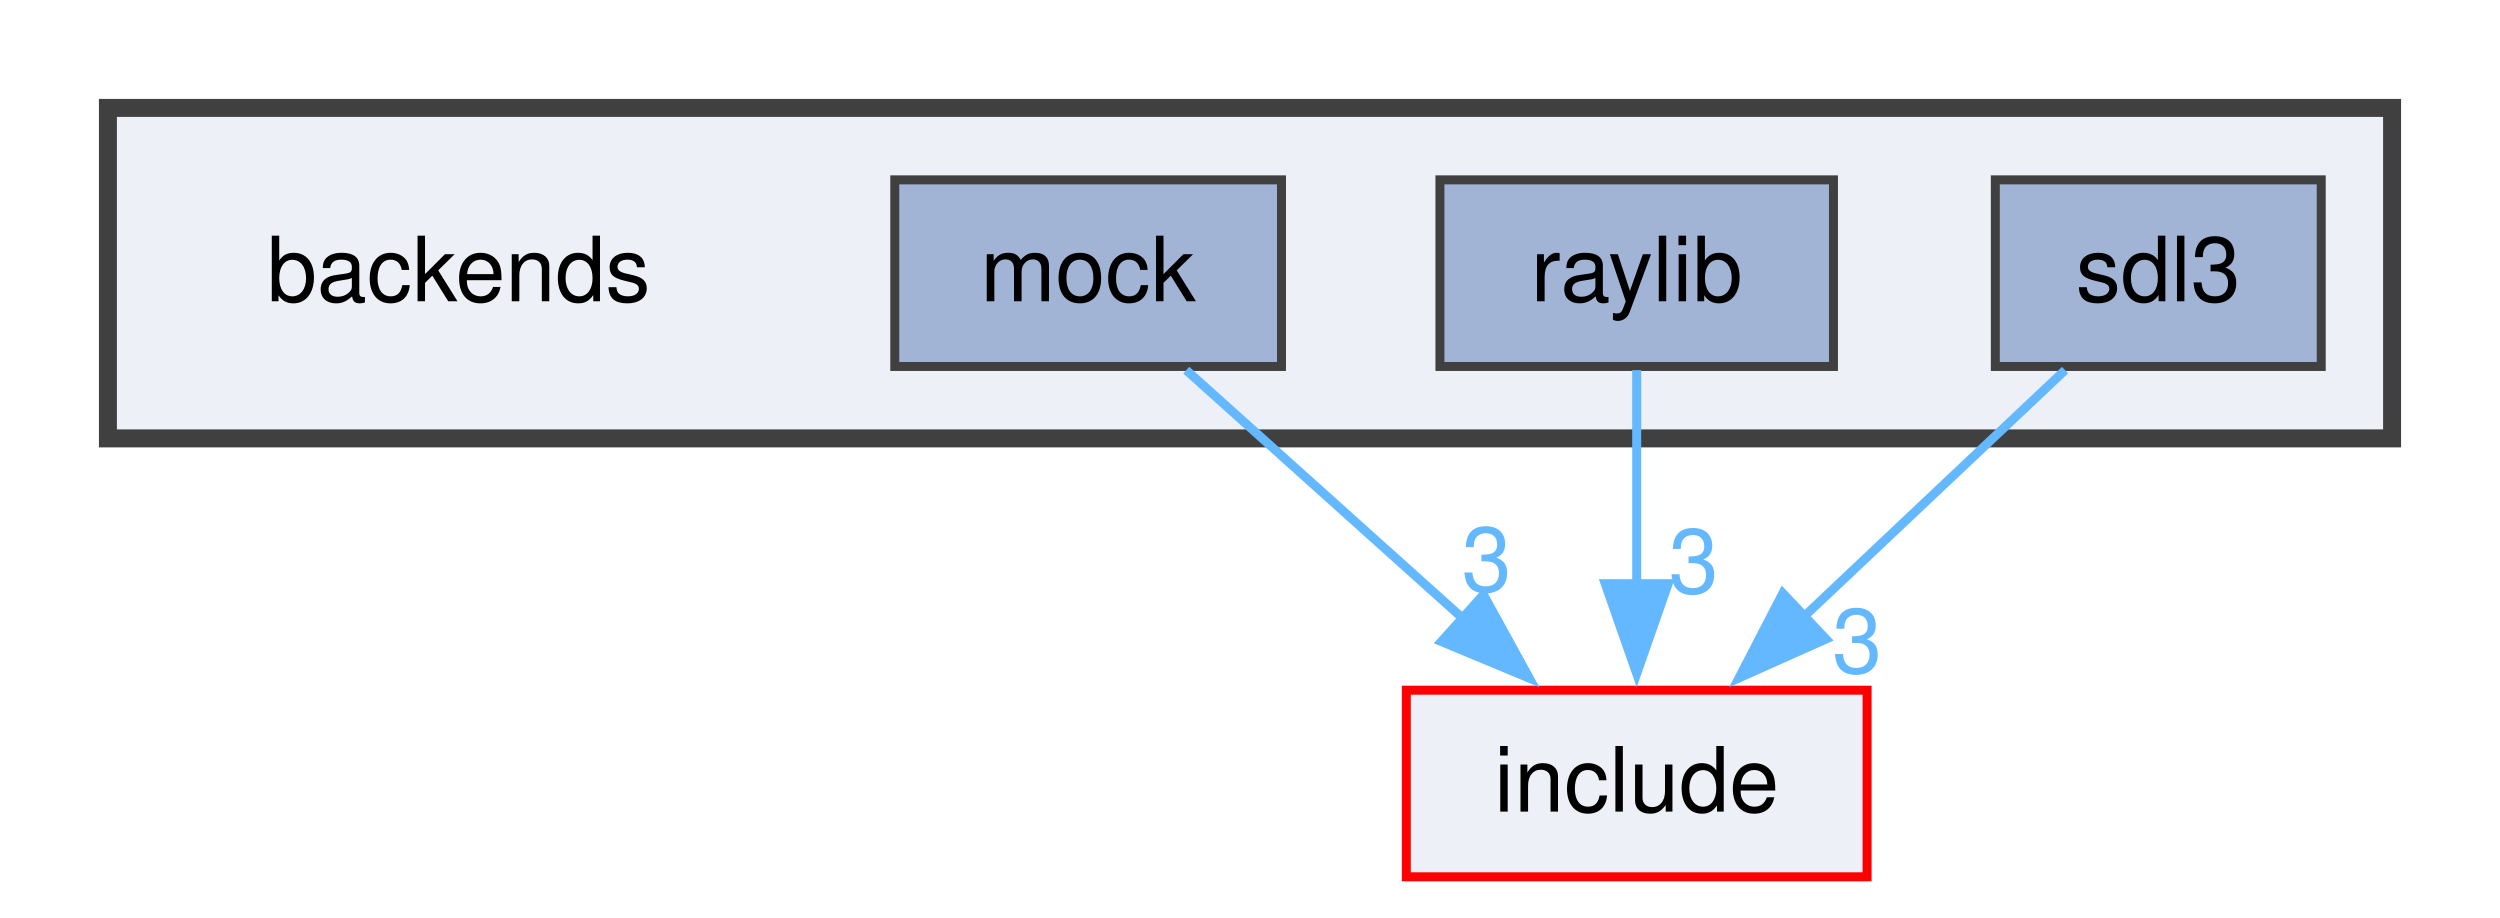
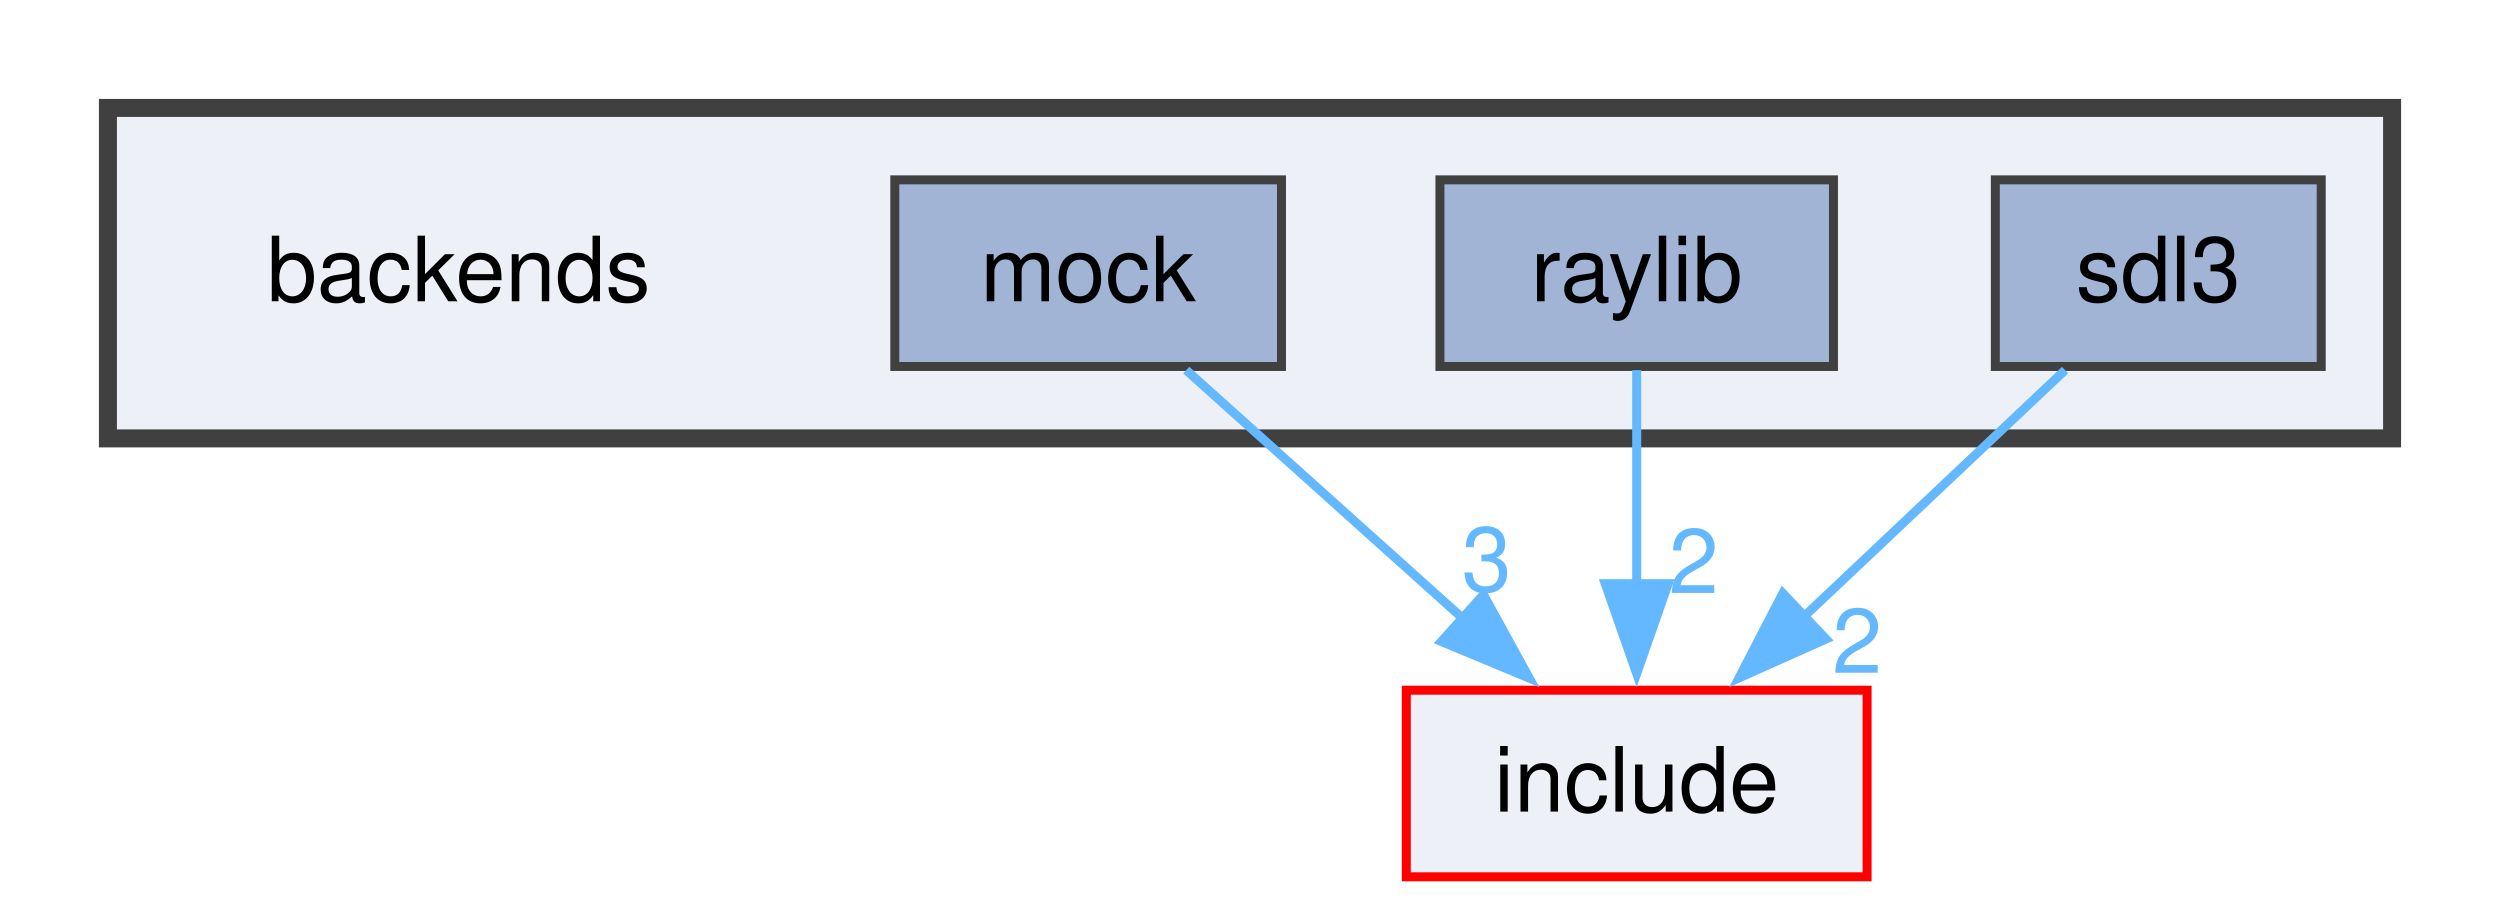
<svg xmlns="http://www.w3.org/2000/svg" xmlns:xlink="http://www.w3.org/1999/xlink" width="278pt" height="102pt" viewBox="0.00 0.00 278.00 102.00">
  <g id="graph0" class="graph" transform="scale(1 1) rotate(0) translate(4 97.5)">
    <g id="clust1" class="cluster">
      <g id="a_clust1">
        <a xlink:href="dir_dec21994cd756836ecefab773235960a.html" target="_top">
          <polygon fill="#edf0f7" stroke="#404040" stroke-width="2" points="8,-48.75 8,-85.5 262,-85.5 262,-48.75 8,-48.75" />
        </a>
      </g>
    </g>
    <g id="node1" class="node">
      <text xml:space="preserve" text-anchor="middle" x="47" y="-64" font-family="Helvetica,sans-Serif" font-size="10.00">backends</text>
    </g>
    <g id="node2" class="node">
      <g id="a_node2">
        <a xlink:href="dir_68d300728374a9863df8dc77477fe56b.html" target="_top" xlink:title="mock">
          <polygon fill="#a2b4d6" stroke="#404040" points="138.5,-77.5 95.5,-77.5 95.5,-56.75 138.5,-56.75 138.5,-77.5" />
          <text xml:space="preserve" text-anchor="middle" x="117" y="-64" font-family="Helvetica,sans-Serif" font-size="10.00">mock</text>
        </a>
      </g>
    </g>
    <g id="node5" class="node">
      <g id="a_node5">
        <a xlink:href="dir_d44c64559bbebec7f509842c48db8b23.html" target="_top" xlink:title="include">
          <polygon fill="#edf0f7" stroke="red" points="203.62,-20.75 152.38,-20.75 152.38,0 203.62,0 203.62,-20.75" />
          <text xml:space="preserve" text-anchor="middle" x="178" y="-7.25" font-family="Helvetica,sans-Serif" font-size="10.00">include</text>
        </a>
      </g>
    </g>
    <g id="edge1" class="edge">
      <g id="a_edge1">
        <a xlink:href="dir_000006_000005.html" target="_top">
          <path fill="none" stroke="#63b8ff" d="M127.91,-56.34C136.49,-48.63 148.67,-37.7 158.88,-28.54" />
          <polygon fill="#63b8ff" stroke="#63b8ff" points="160.96,-31.37 166.06,-22.09 156.28,-26.16 160.96,-31.37" />
        </a>
      </g>
      <g id="a_edge1-headlabel">
        <a xlink:href="dir_000006_000005.html" target="_top" xlink:title="3">
          <text xml:space="preserve" text-anchor="middle" x="161.31" y="-31.75" font-family="Helvetica,sans-Serif" font-size="10.00" fill="#63b8ff">3</text>
        </a>
      </g>
    </g>
    <g id="node3" class="node">
      <g id="a_node3">
        <a xlink:href="dir_a4377ad6df03e8666f0cd2c2b87aa313.html" target="_top" xlink:title="raylib">
          <polygon fill="#a2b4d6" stroke="#404040" points="199.88,-77.5 156.12,-77.5 156.12,-56.75 199.88,-56.75 199.88,-77.5" />
          <text xml:space="preserve" text-anchor="middle" x="178" y="-64" font-family="Helvetica,sans-Serif" font-size="10.00">raylib</text>
        </a>
      </g>
    </g>
    <g id="edge2" class="edge">
      <g id="a_edge2">
        <a xlink:href="dir_000007_000005.html" target="_top">
          <path fill="none" stroke="#63b8ff" d="M178,-56.34C178,-49.72 178,-40.72 178,-32.52" />
          <polygon fill="#63b8ff" stroke="#63b8ff" points="181.5,-32.59 178,-22.59 174.5,-32.59 181.5,-32.59" />
        </a>
      </g>
      <g id="a_edge2-headlabel">
-         <a xlink:href="dir_000007_000005.html" target="_top" xlink:title="3">
-           <text xml:space="preserve" text-anchor="middle" x="184.34" y="-31.55" font-family="Helvetica,sans-Serif" font-size="10.00" fill="#63b8ff">3</text>
+         <a xlink:href="dir_000007_000005.html" target="_top" xlink:title="2">
+           <text xml:space="preserve" text-anchor="middle" x="184.34" y="-31.55" font-family="Helvetica,sans-Serif" font-size="10.00" fill="#63b8ff">2</text>
        </a>
      </g>
    </g>
    <g id="node4" class="node">
      <g id="a_node4">
        <a xlink:href="dir_ce847cedc443743ccf92ea200bd59300.html" target="_top" xlink:title="sdl3">
          <polygon fill="#a2b4d6" stroke="#404040" points="254.12,-77.5 217.88,-77.5 217.88,-56.75 254.12,-56.75 254.12,-77.5" />
          <text xml:space="preserve" text-anchor="middle" x="236" y="-64" font-family="Helvetica,sans-Serif" font-size="10.00">sdl3</text>
        </a>
      </g>
    </g>
    <g id="edge3" class="edge">
      <g id="a_edge3">
        <a xlink:href="dir_000008_000005.html" target="_top">
          <path fill="none" stroke="#63b8ff" d="M225.63,-56.34C217.55,-48.71 206.12,-37.92 196.48,-28.82" />
          <polygon fill="#63b8ff" stroke="#63b8ff" points="199.05,-26.44 189.38,-22.12 194.25,-31.53 199.05,-26.44" />
        </a>
      </g>
      <g id="a_edge3-headlabel">
-         <a xlink:href="dir_000008_000005.html" target="_top" xlink:title="3">
-           <text xml:space="preserve" text-anchor="middle" x="202.52" y="-22.68" font-family="Helvetica,sans-Serif" font-size="10.00" fill="#63b8ff">3</text>
+         <a xlink:href="dir_000008_000005.html" target="_top" xlink:title="2">
+           <text xml:space="preserve" text-anchor="middle" x="202.52" y="-22.68" font-family="Helvetica,sans-Serif" font-size="10.00" fill="#63b8ff">2</text>
        </a>
      </g>
    </g>
  </g>
</svg>
